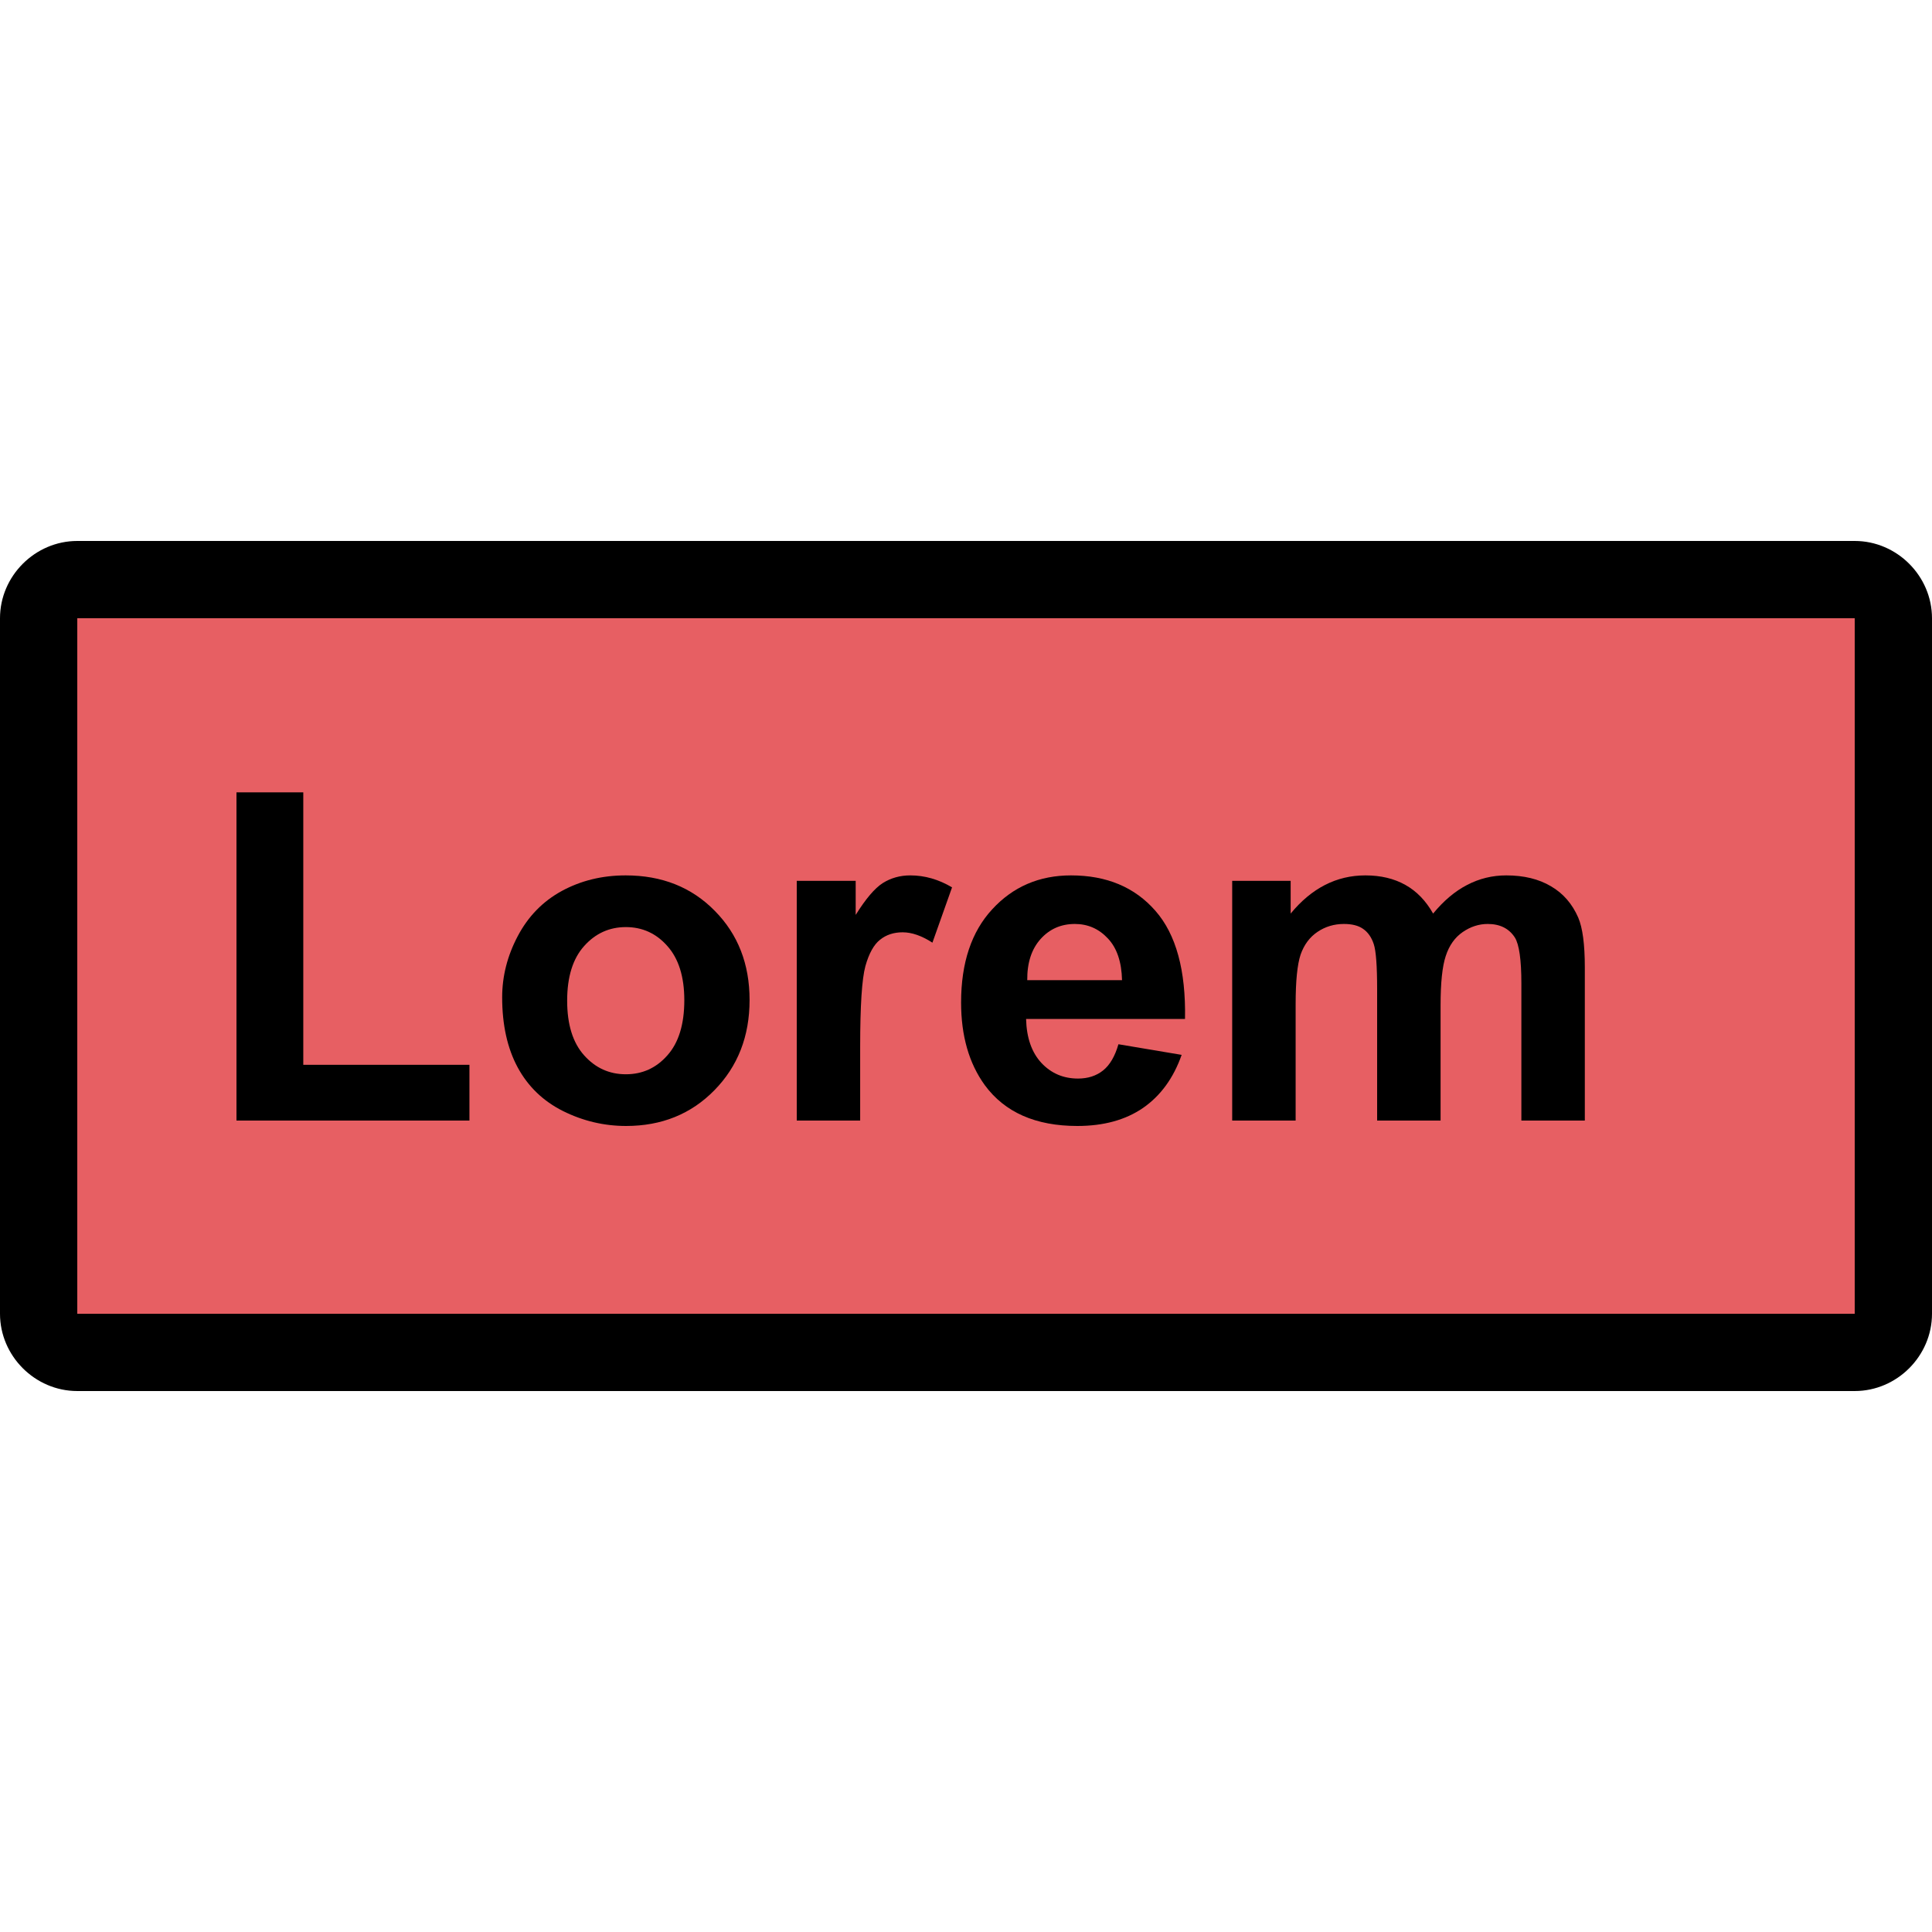
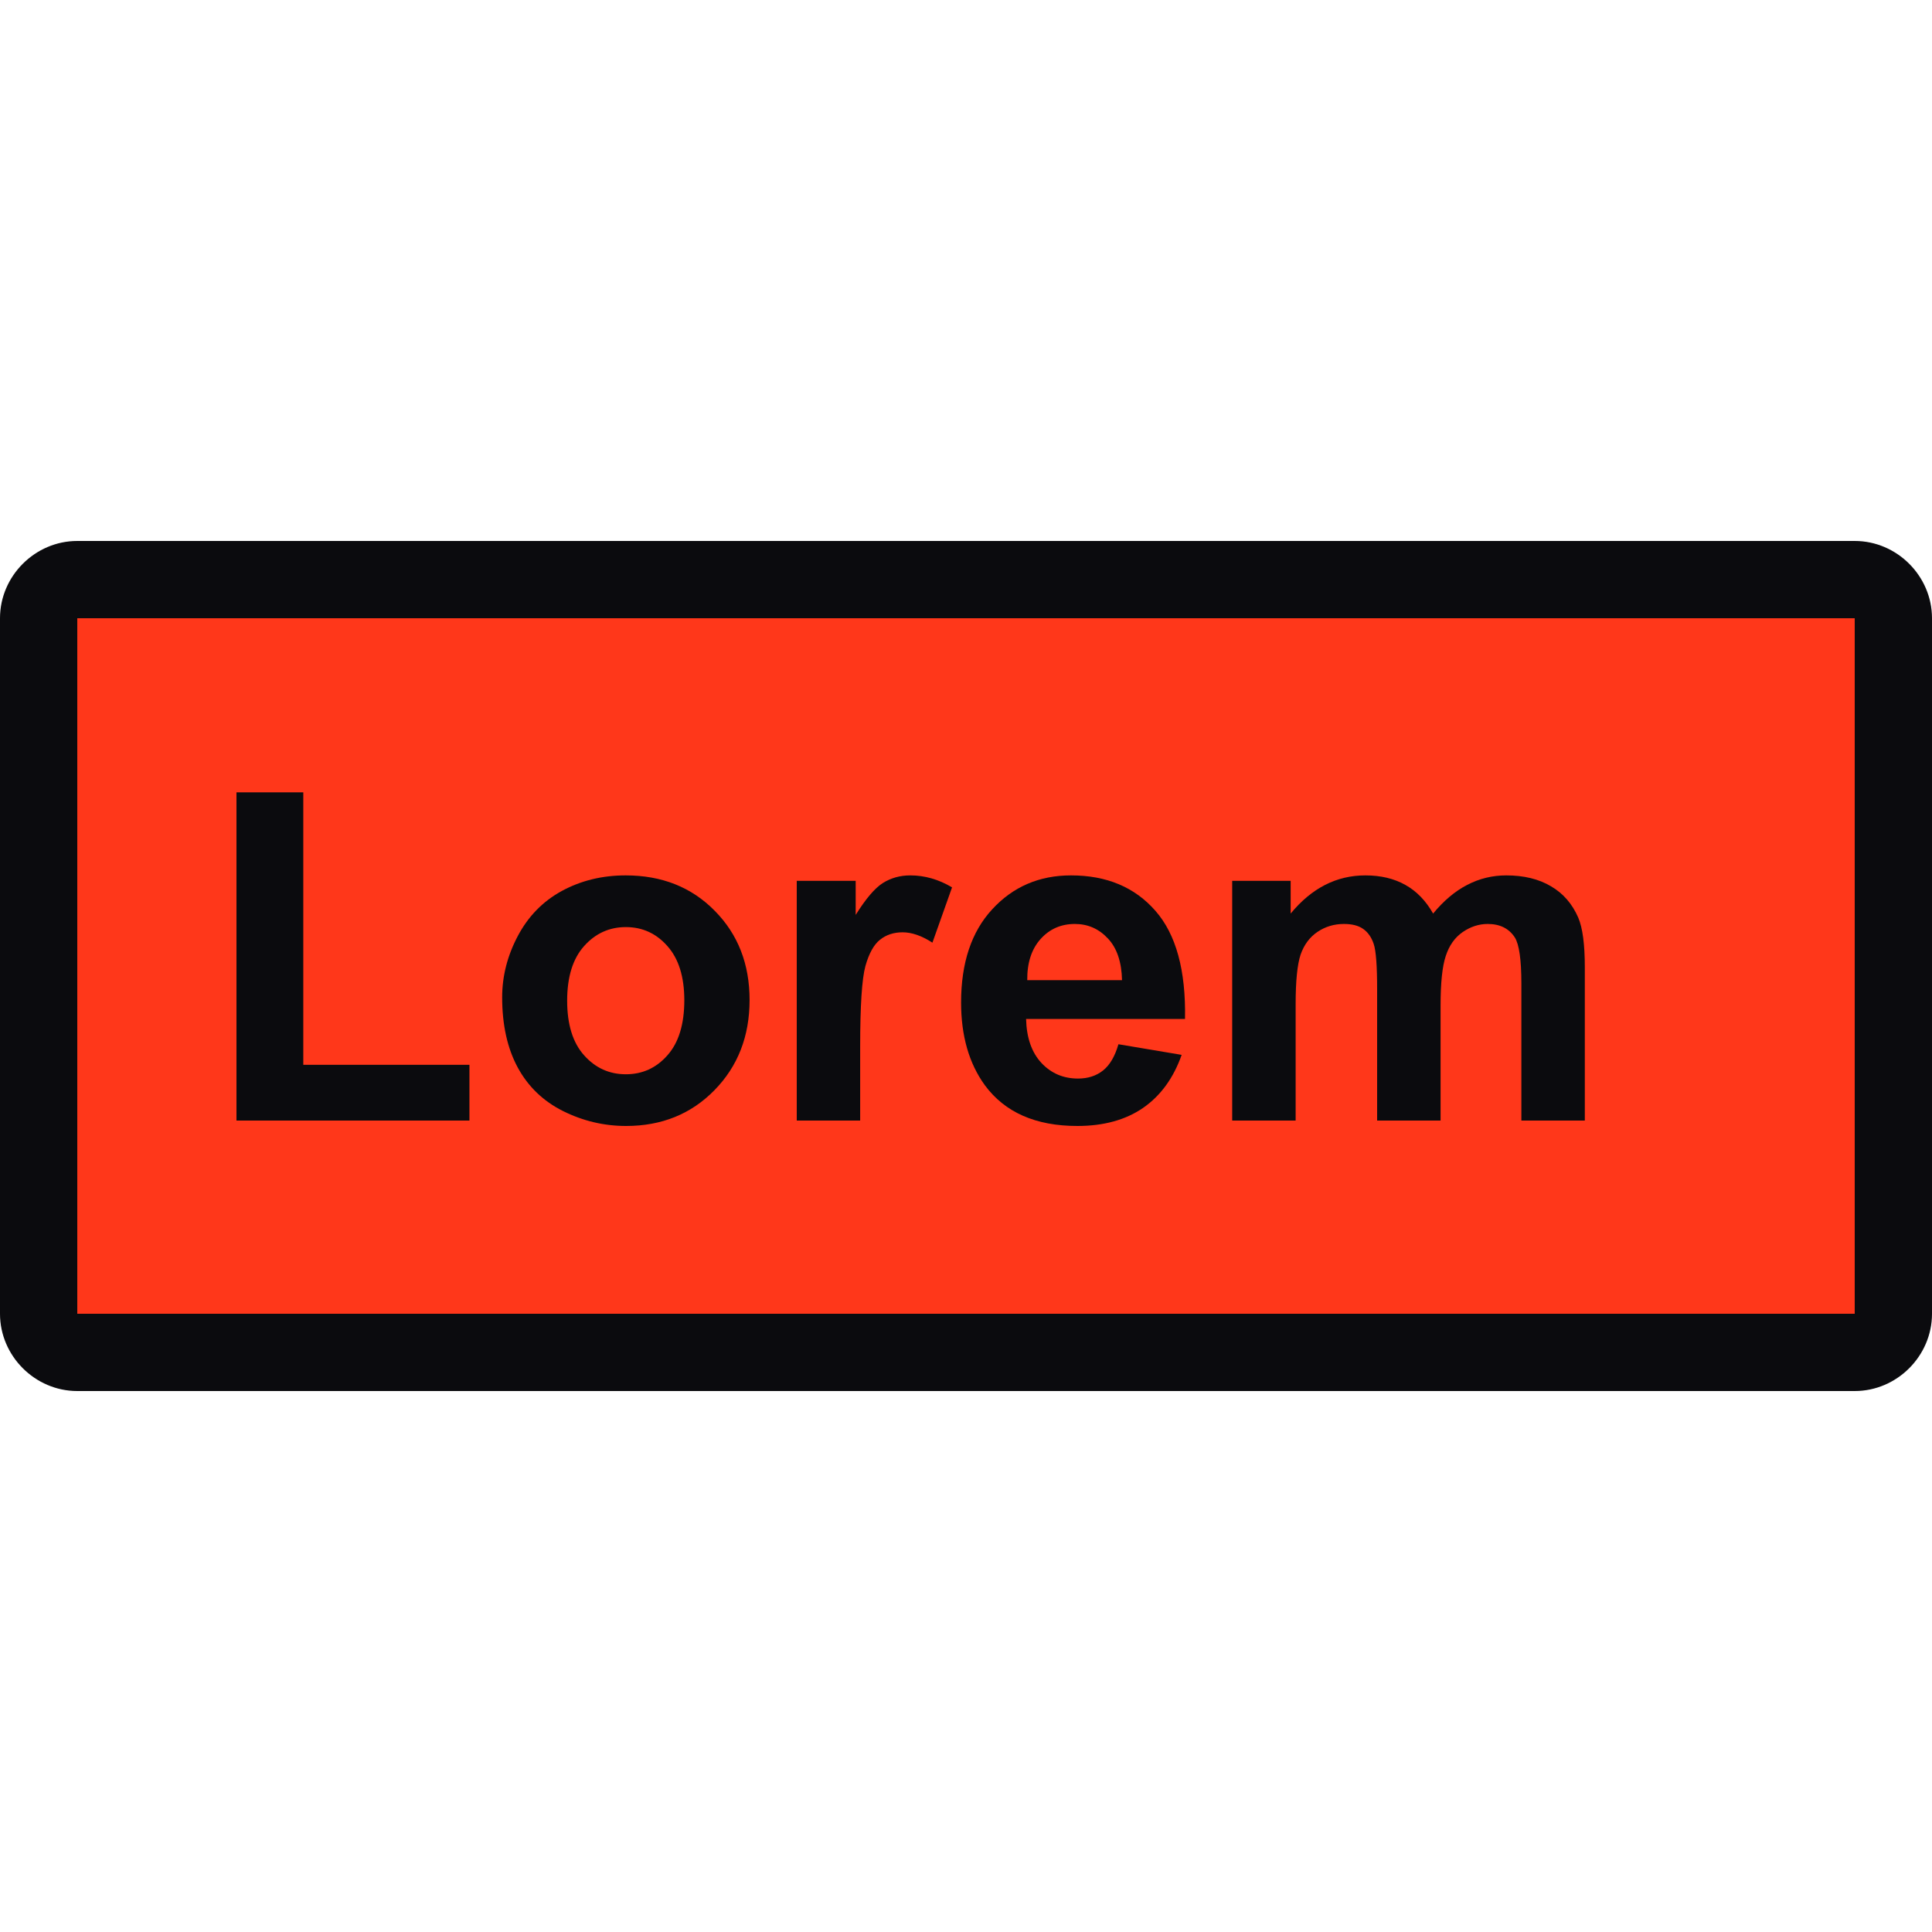
<svg xmlns="http://www.w3.org/2000/svg" width="50" height="50" viewBox="0 0 50 50" fill="none">
-   <rect x="1" y="15" width="47" height="20" fill="#E75F63" />
-   <path d="M2 14C0.907 14 0 14.907 0 16V34C0 35.093 0.907 36 2 36H48C49.093 36 50 35.093 50 34V16C50 14.907 49.093 14 48 14H2ZM2 16H48V34H2V16Z" fill="black" />
-   <path d="M6.12 29V20.506H7.849V27.557H12.149V29H6.12Z" fill="black" />
-   <path d="M12.996 25.81C12.996 25.265 13.13 24.737 13.399 24.227C13.668 23.717 14.047 23.327 14.538 23.059C15.033 22.79 15.584 22.655 16.192 22.655C17.13 22.655 17.899 22.961 18.499 23.573C19.099 24.18 19.399 24.95 19.399 25.88C19.399 26.819 19.095 27.598 18.487 28.217C17.884 28.832 17.122 29.14 16.203 29.14C15.634 29.14 15.091 29.012 14.573 28.755C14.059 28.498 13.668 28.122 13.399 27.627C13.13 27.129 12.996 26.523 12.996 25.81ZM14.678 25.898C14.678 26.513 14.824 26.985 15.117 27.312C15.409 27.639 15.769 27.802 16.197 27.802C16.626 27.802 16.984 27.639 17.272 27.312C17.564 26.985 17.71 26.509 17.71 25.886C17.71 25.279 17.564 24.811 17.272 24.484C16.984 24.157 16.626 23.993 16.197 23.993C15.769 23.993 15.409 24.157 15.117 24.484C14.824 24.811 14.678 25.282 14.678 25.898Z" fill="black" />
-   <path d="M22.261 29H20.62V22.796H22.145V23.678C22.405 23.261 22.639 22.986 22.846 22.854C23.056 22.722 23.294 22.655 23.558 22.655C23.932 22.655 24.293 22.759 24.639 22.965L24.131 24.396C23.854 24.217 23.597 24.128 23.36 24.128C23.13 24.128 22.935 24.192 22.776 24.32C22.616 24.445 22.489 24.673 22.396 25.004C22.306 25.335 22.261 26.028 22.261 27.084V29Z" fill="black" />
-   <path d="M28.945 27.025L30.581 27.3C30.37 27.9 30.037 28.357 29.582 28.673C29.13 28.984 28.563 29.14 27.881 29.14C26.803 29.14 26.004 28.788 25.486 28.083C25.077 27.518 24.873 26.805 24.873 25.945C24.873 24.916 25.142 24.112 25.679 23.532C26.216 22.948 26.896 22.655 27.718 22.655C28.641 22.655 29.369 22.961 29.903 23.573C30.436 24.18 30.692 25.113 30.668 26.371H26.555C26.567 26.858 26.7 27.238 26.953 27.51C27.206 27.779 27.521 27.913 27.899 27.913C28.156 27.913 28.372 27.843 28.548 27.703C28.723 27.563 28.855 27.337 28.945 27.025ZM29.038 25.366C29.027 24.891 28.904 24.531 28.67 24.285C28.437 24.036 28.152 23.912 27.817 23.912C27.459 23.912 27.163 24.042 26.929 24.303C26.696 24.564 26.581 24.918 26.585 25.366H29.038Z" fill="black" />
-   <path d="M31.889 22.796H33.402V23.643C33.944 22.985 34.588 22.655 35.336 22.655C35.733 22.655 36.078 22.737 36.37 22.901C36.662 23.064 36.902 23.312 37.089 23.643C37.361 23.312 37.655 23.064 37.971 22.901C38.286 22.737 38.623 22.655 38.982 22.655C39.437 22.655 39.823 22.749 40.138 22.936C40.454 23.119 40.689 23.39 40.845 23.748C40.958 24.013 41.015 24.441 41.015 25.033V29H39.373V25.454C39.373 24.838 39.316 24.441 39.204 24.262C39.052 24.028 38.818 23.912 38.502 23.912C38.273 23.912 38.057 23.982 37.854 24.122C37.651 24.262 37.505 24.468 37.416 24.741C37.326 25.01 37.282 25.436 37.282 26.02V29H35.64V25.6C35.64 24.996 35.611 24.607 35.552 24.431C35.494 24.256 35.402 24.126 35.278 24.04C35.157 23.954 34.991 23.912 34.781 23.912C34.528 23.912 34.3 23.98 34.098 24.116C33.895 24.252 33.749 24.449 33.659 24.706C33.574 24.963 33.531 25.39 33.531 25.985V29H31.889V22.796Z" fill="black" />
+   <path d="M48 15H1V35H48V15Z" fill="#FF371A" />
+   <path d="M2 14C0.907 14 0 14.907 0 16V34C0 35.093 0.907 36 2 36H48C49.093 36 50 35.093 50 34V16C50 14.907 49.093 14 48 14H2ZM2 16H48V34H2V16Z" fill="#0B0B0E" />
+   <path d="M6.12 29V20.506H7.849V27.557H12.149V29H6.12Z" fill="#0B0B0E" />
+   <path d="M12.996 25.81C12.996 25.265 13.13 24.737 13.399 24.227C13.668 23.717 14.047 23.327 14.538 23.059C15.033 22.79 15.584 22.655 16.192 22.655C17.13 22.655 17.899 22.961 18.499 23.573C19.099 24.18 19.399 24.95 19.399 25.88C19.399 26.819 19.095 27.598 18.487 28.217C17.884 28.832 17.122 29.14 16.203 29.14C15.634 29.14 15.091 29.012 14.573 28.755C14.059 28.498 13.668 28.122 13.399 27.627C13.13 27.129 12.996 26.523 12.996 25.81ZM14.678 25.898C14.678 26.513 14.824 26.985 15.117 27.312C15.409 27.639 15.769 27.802 16.197 27.802C16.626 27.802 16.984 27.639 17.272 27.312C17.564 26.985 17.71 26.509 17.71 25.886C17.71 25.279 17.564 24.811 17.272 24.484C16.984 24.157 16.626 23.993 16.197 23.993C15.769 23.993 15.409 24.157 15.117 24.484C14.824 24.811 14.678 25.282 14.678 25.898Z" fill="#0B0B0E" />
+   <path d="M22.261 29H20.62V22.796H22.145V23.678C22.405 23.261 22.639 22.986 22.846 22.854C23.056 22.722 23.293 22.655 23.558 22.655C23.932 22.655 24.293 22.759 24.639 22.965L24.131 24.396C23.854 24.217 23.597 24.128 23.36 24.128C23.13 24.128 22.935 24.192 22.775 24.32C22.616 24.445 22.489 24.673 22.396 25.004C22.306 25.335 22.261 26.028 22.261 27.084V29Z" fill="#0B0B0E" />
+   <path d="M28.945 27.025L30.581 27.3C30.37 27.9 30.037 28.357 29.582 28.673C29.13 28.984 28.563 29.14 27.881 29.14C26.803 29.14 26.004 28.788 25.486 28.083C25.077 27.518 24.873 26.805 24.873 25.945C24.873 24.916 25.142 24.112 25.679 23.532C26.216 22.948 26.896 22.655 27.718 22.655C28.641 22.655 29.369 22.961 29.903 23.573C30.436 24.18 30.692 25.113 30.668 26.371H26.555C26.567 26.858 26.7 27.238 26.953 27.51C27.206 27.779 27.521 27.913 27.899 27.913C28.156 27.913 28.372 27.843 28.548 27.703C28.723 27.563 28.855 27.337 28.945 27.025ZM29.038 25.366C29.027 24.891 28.904 24.531 28.67 24.285C28.437 24.036 28.152 23.912 27.817 23.912C27.459 23.912 27.163 24.042 26.929 24.303C26.696 24.564 26.581 24.918 26.585 25.366H29.038Z" fill="#0B0B0E" />
+   <path d="M31.889 22.796H33.402V23.643C33.944 22.985 34.588 22.655 35.336 22.655C35.733 22.655 36.078 22.737 36.37 22.901C36.662 23.064 36.902 23.312 37.089 23.643C37.361 23.312 37.655 23.064 37.971 22.901C38.286 22.737 38.623 22.655 38.982 22.655C39.437 22.655 39.823 22.749 40.138 22.936C40.454 23.119 40.689 23.39 40.845 23.748C40.958 24.013 41.015 24.441 41.015 25.033V29H39.373V25.454C39.373 24.838 39.316 24.441 39.204 24.262C39.052 24.028 38.818 23.912 38.502 23.912C38.273 23.912 38.057 23.982 37.854 24.122C37.651 24.262 37.505 24.468 37.416 24.741C37.326 25.01 37.282 25.436 37.282 26.02V29H35.64V25.6C35.64 24.996 35.611 24.607 35.552 24.431C35.494 24.256 35.402 24.126 35.278 24.04C35.157 23.954 34.991 23.912 34.781 23.912C34.528 23.912 34.3 23.98 34.098 24.116C33.895 24.252 33.749 24.449 33.659 24.706C33.574 24.963 33.531 25.39 33.531 25.985V29H31.889V22.796Z" fill="#0B0B0E" />
</svg>
